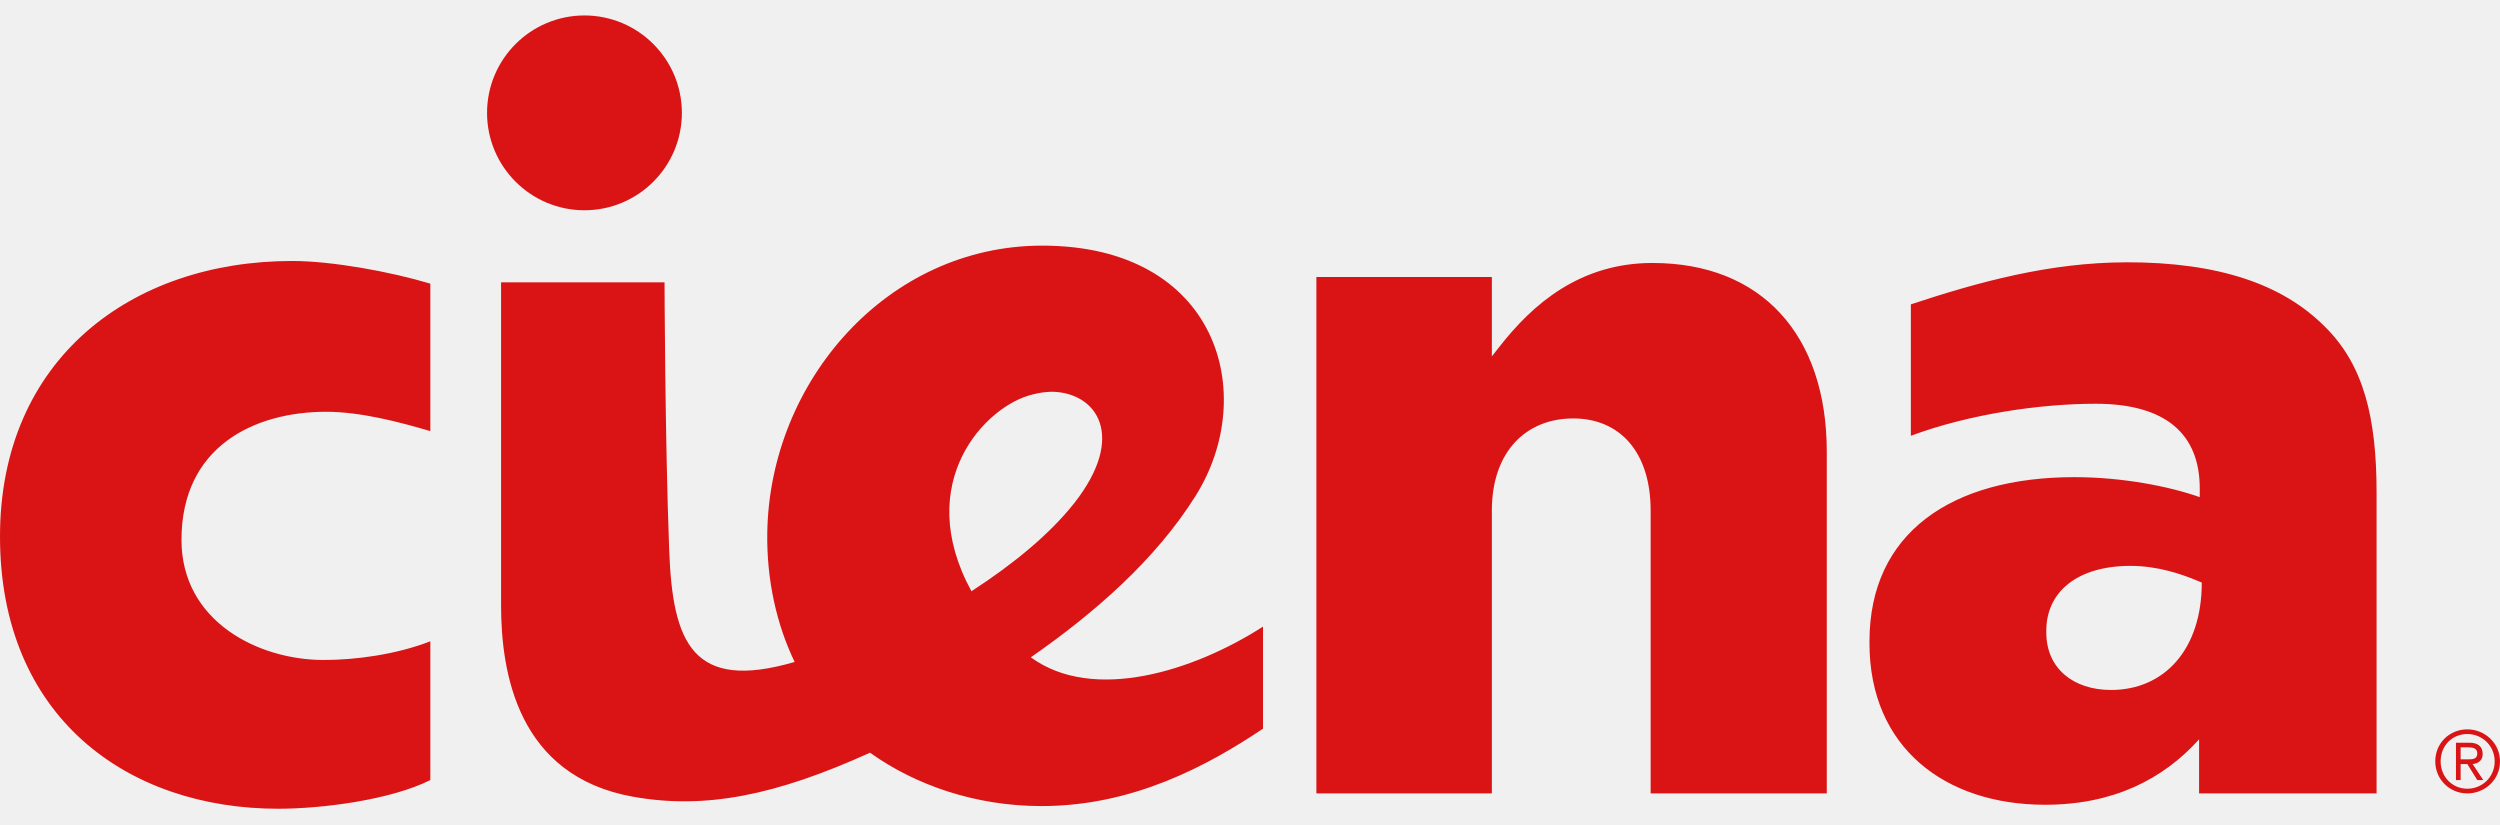
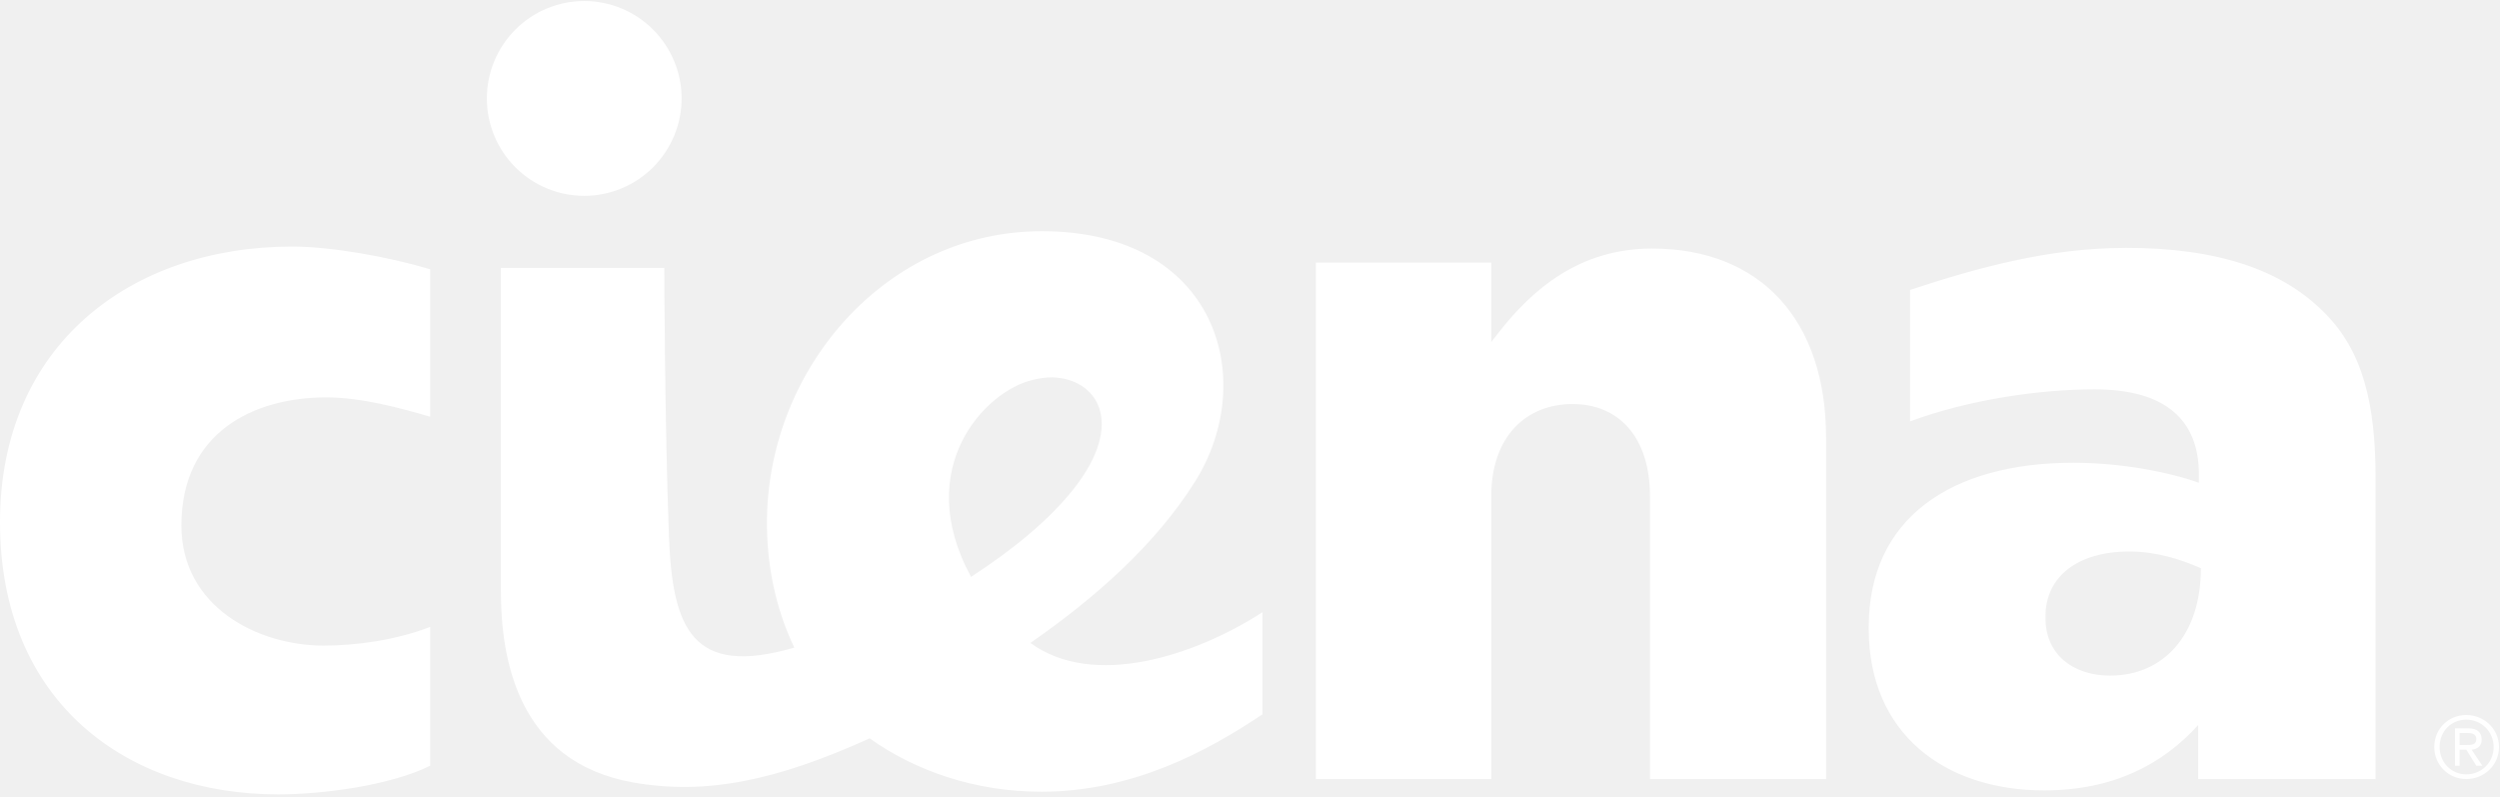
- <svg xmlns="http://www.w3.org/2000/svg" height="825" viewBox="0 -0.003 117.094 37.2" width="2500">
-   <path d="M27.375 0a4.567 4.567 0 0 0-4.563 4.563 4.565 4.565 0 0 0 4.563 4.562 4.566 4.566 0 0 0 4.563-4.563A4.568 4.568 0 0 0 27.375 0zm21.438 10.781c-7.246 0-12.76 6.344-12.876 13.438-.035 2.227.441 4.318 1.282 6.062-4.786 1.396-5.713-.898-5.875-5.218-.197-5.204-.219-12.563-.219-12.563h-7.656v15.125c0 3.136.762 8.002 6.187 8.969 3.38.603 6.68-.063 11.094-2.063 2.113 1.512 4.928 2.5 8.031 2.5 4.288 0 7.78-1.888 10.375-3.625v-4.781c-3.225 2.076-7.95 3.577-10.875 1.438C51.27 27.986 54.125 25.492 56 22.5c2.99-4.769 1.04-11.719-7.188-11.719zm-35.126.719C6.138 11.5 0 16.11 0 24.406c0 8.436 5.944 12.75 13.031 12.75 2.053 0 5.262-.411 7.125-1.343v-6.5c-1.613.625-3.506.875-5 .875-3.061 0-6.656-1.807-6.656-5.625 0-4.364 3.397-6 6.781-6 1.632 0 3.484.496 4.875.906v-6.907c-1.924-.576-4.64-1.062-6.468-1.062zm85.876.063c-3.576.009-6.883.919-10.063 1.968v6.156c2.75-1.022 6.074-1.5 8.656-1.5 3.307 0 4.875 1.437 4.875 3.97v.405c-1.403-.5-3.61-.937-5.875-.937-5.753 0-9.594 2.614-9.594 7.688v.093c0 4.893 3.55 7.563 8.22 7.563 3.215 0 5.54-1.204 7.218-3.063v2.532h8.313V22.343c0-3.445-.581-5.971-2.438-7.782-1.945-1.949-4.92-3.009-9.313-3zm-22.157.03c-3.402 0-5.618 1.923-7.187 3.938l-.344.438V12.25h-8.219v24.188h8.219v-13.25c0-2.765 1.608-4.313 3.813-4.313 2.167 0 3.624 1.56 3.624 4.313v13.25h8.25v-16c0-5.486-3.066-8.844-8.156-8.844zm-28.125 6.032c2.094.04 3.501 2.083 1.032 5.219-1.138 1.441-2.82 2.832-4.813 4.125-2.78-5.102.668-8.703 2.875-9.219.158-.037.315-.077.469-.094.144-.015.298-.034.437-.031zm50.5 8.156c1.272 0 2.401.37 3.344.782.003 3.138-1.759 5.03-4.25 5.03-1.765 0-3.031-1.011-3.031-2.687v-.093c0-1.81 1.448-3.032 3.937-3.032zm15.781 7.657c-.824 0-1.5.634-1.5 1.5 0 .848.676 1.5 1.5 1.5.825 0 1.532-.639 1.532-1.5 0-.853-.707-1.5-1.531-1.5zm0 .218c.704 0 1.282.554 1.282 1.282 0 .731-.578 1.28-1.281 1.28-.707 0-1.25-.562-1.25-1.28 0-.74.543-1.282 1.25-1.282zm-.53.407v1.75h.218v-.75h.313l.468.75h.281l-.5-.75c.258-.028.47-.157.47-.47 0-.346-.21-.53-.626-.53zm.218.218h.375c.187 0 .406.04.406.282 0 .276-.225.28-.469.28h-.312z" fill="#da1415" fill-rule="evenodd" />
+ <svg xmlns="http://www.w3.org/2000/svg" width="1212" height="386" viewBox="0 0 1212 386" fill="none">
+   <path fill-rule="evenodd" clip-rule="evenodd" d="M283.349 0.49C270.826 0.501 258.82 5.481 249.965 14.337C241.11 23.192 236.13 35.2 236.119 47.724C236.127 60.248 241.106 72.257 249.962 81.112C258.818 89.967 270.827 94.944 283.349 94.949C295.873 94.941 307.881 89.962 316.737 81.105C325.592 72.249 330.571 60.239 330.579 47.714C330.563 35.193 325.581 23.189 316.727 14.336C307.873 5.483 295.869 0.503 283.349 0.49ZM505.247 112.091C430.246 112.091 373.172 177.762 371.972 251.197C371.609 274.251 376.536 295.896 385.241 313.949C335.703 328.4 326.108 304.654 324.431 259.934C322.392 206.064 322.164 129.886 322.164 129.886H242.92V286.455C242.92 318.918 250.807 369.29 306.959 379.3C341.944 385.542 376.102 378.647 421.789 357.944C443.66 373.596 472.797 383.823 504.915 383.823C549.299 383.823 585.444 364.279 612.304 346.298V296.807C578.923 318.297 530.016 333.835 499.74 311.693C530.678 290.192 560.229 264.375 579.637 233.403C610.585 184.036 590.412 112.091 505.247 112.091ZM141.669 119.534C63.532 119.534 0 167.256 0 253.133C0 340.46 61.524 385.117 134.879 385.117C156.129 385.117 189.345 380.863 208.628 371.215V303.929C191.932 310.399 172.338 312.987 156.875 312.987C125.191 312.987 87.981 294.281 87.981 254.758C87.981 209.584 123.142 192.648 158.168 192.648C175.061 192.648 194.23 197.783 208.628 202.027V130.528C188.713 124.565 160.59 119.534 141.669 119.534ZM1030.54 120.186C993.529 120.28 959.299 129.7 926.384 140.559V204.284C954.848 193.704 989.254 188.756 1015.98 188.756C1050.21 188.756 1066.44 203.631 1066.44 229.852V234.045C1051.92 228.869 1029.07 224.345 1005.63 224.345C946.081 224.345 906.324 251.404 906.324 303.929V304.892C906.324 355.542 943.069 383.182 991.407 383.182C1024.68 383.182 1048.75 370.718 1066.12 351.474V377.685H1152.16V231.778C1152.16 196.116 1146.15 169.968 1126.93 151.221C1106.8 131.045 1076 120.073 1030.53 120.166L1030.54 120.186ZM801.203 120.497C765.99 120.497 743.053 140.403 726.813 161.262L723.252 165.796V127.298H638.18V377.685H723.252V240.525C723.252 211.902 739.896 195.878 762.719 195.878C785.149 195.878 800.23 212.027 800.23 240.525V377.685H885.623V212.058C885.623 155.268 853.888 120.497 801.203 120.497ZM510.091 182.938C531.765 183.352 546.328 204.501 520.773 236.964C508.994 251.881 491.584 266.28 470.955 279.665C442.18 226.85 477.869 189.574 500.713 184.232C502.349 183.849 503.974 183.435 505.568 183.259C507.058 183.104 508.652 182.907 510.091 182.938ZM1032.8 267.367C1045.97 267.367 1057.65 271.197 1067.41 275.462C1067.44 307.945 1049.2 327.531 1023.42 327.531C1005.15 327.531 992.049 317.065 992.049 299.716V298.753C992.049 280.017 1007.04 267.367 1032.8 267.367ZM1196.14 346.63C1187.61 346.63 1180.62 353.193 1180.62 362.157C1180.62 370.935 1187.61 377.685 1196.14 377.685C1204.68 377.685 1212 371.07 1212 362.157C1212 353.327 1204.68 346.63 1196.15 346.63H1196.14ZM1196.14 348.886C1203.43 348.886 1209.41 354.621 1209.41 362.157C1209.41 369.724 1203.43 375.407 1196.15 375.407C1188.84 375.407 1183.21 369.59 1183.21 362.157C1183.21 354.497 1188.84 348.886 1196.15 348.886H1196.14ZM1190.66 353.099V371.215H1192.91V363.451H1196.15L1201 371.215H1203.91L1198.73 363.451C1201.4 363.161 1203.6 361.826 1203.6 358.586C1203.6 355.004 1201.42 353.099 1197.12 353.099H1190.66ZM1192.91 355.356H1196.79C1198.73 355.356 1201 355.77 1201 358.275C1201 361.132 1198.67 361.174 1196.14 361.174H1192.91V355.356Z" fill="white" />
</svg>
